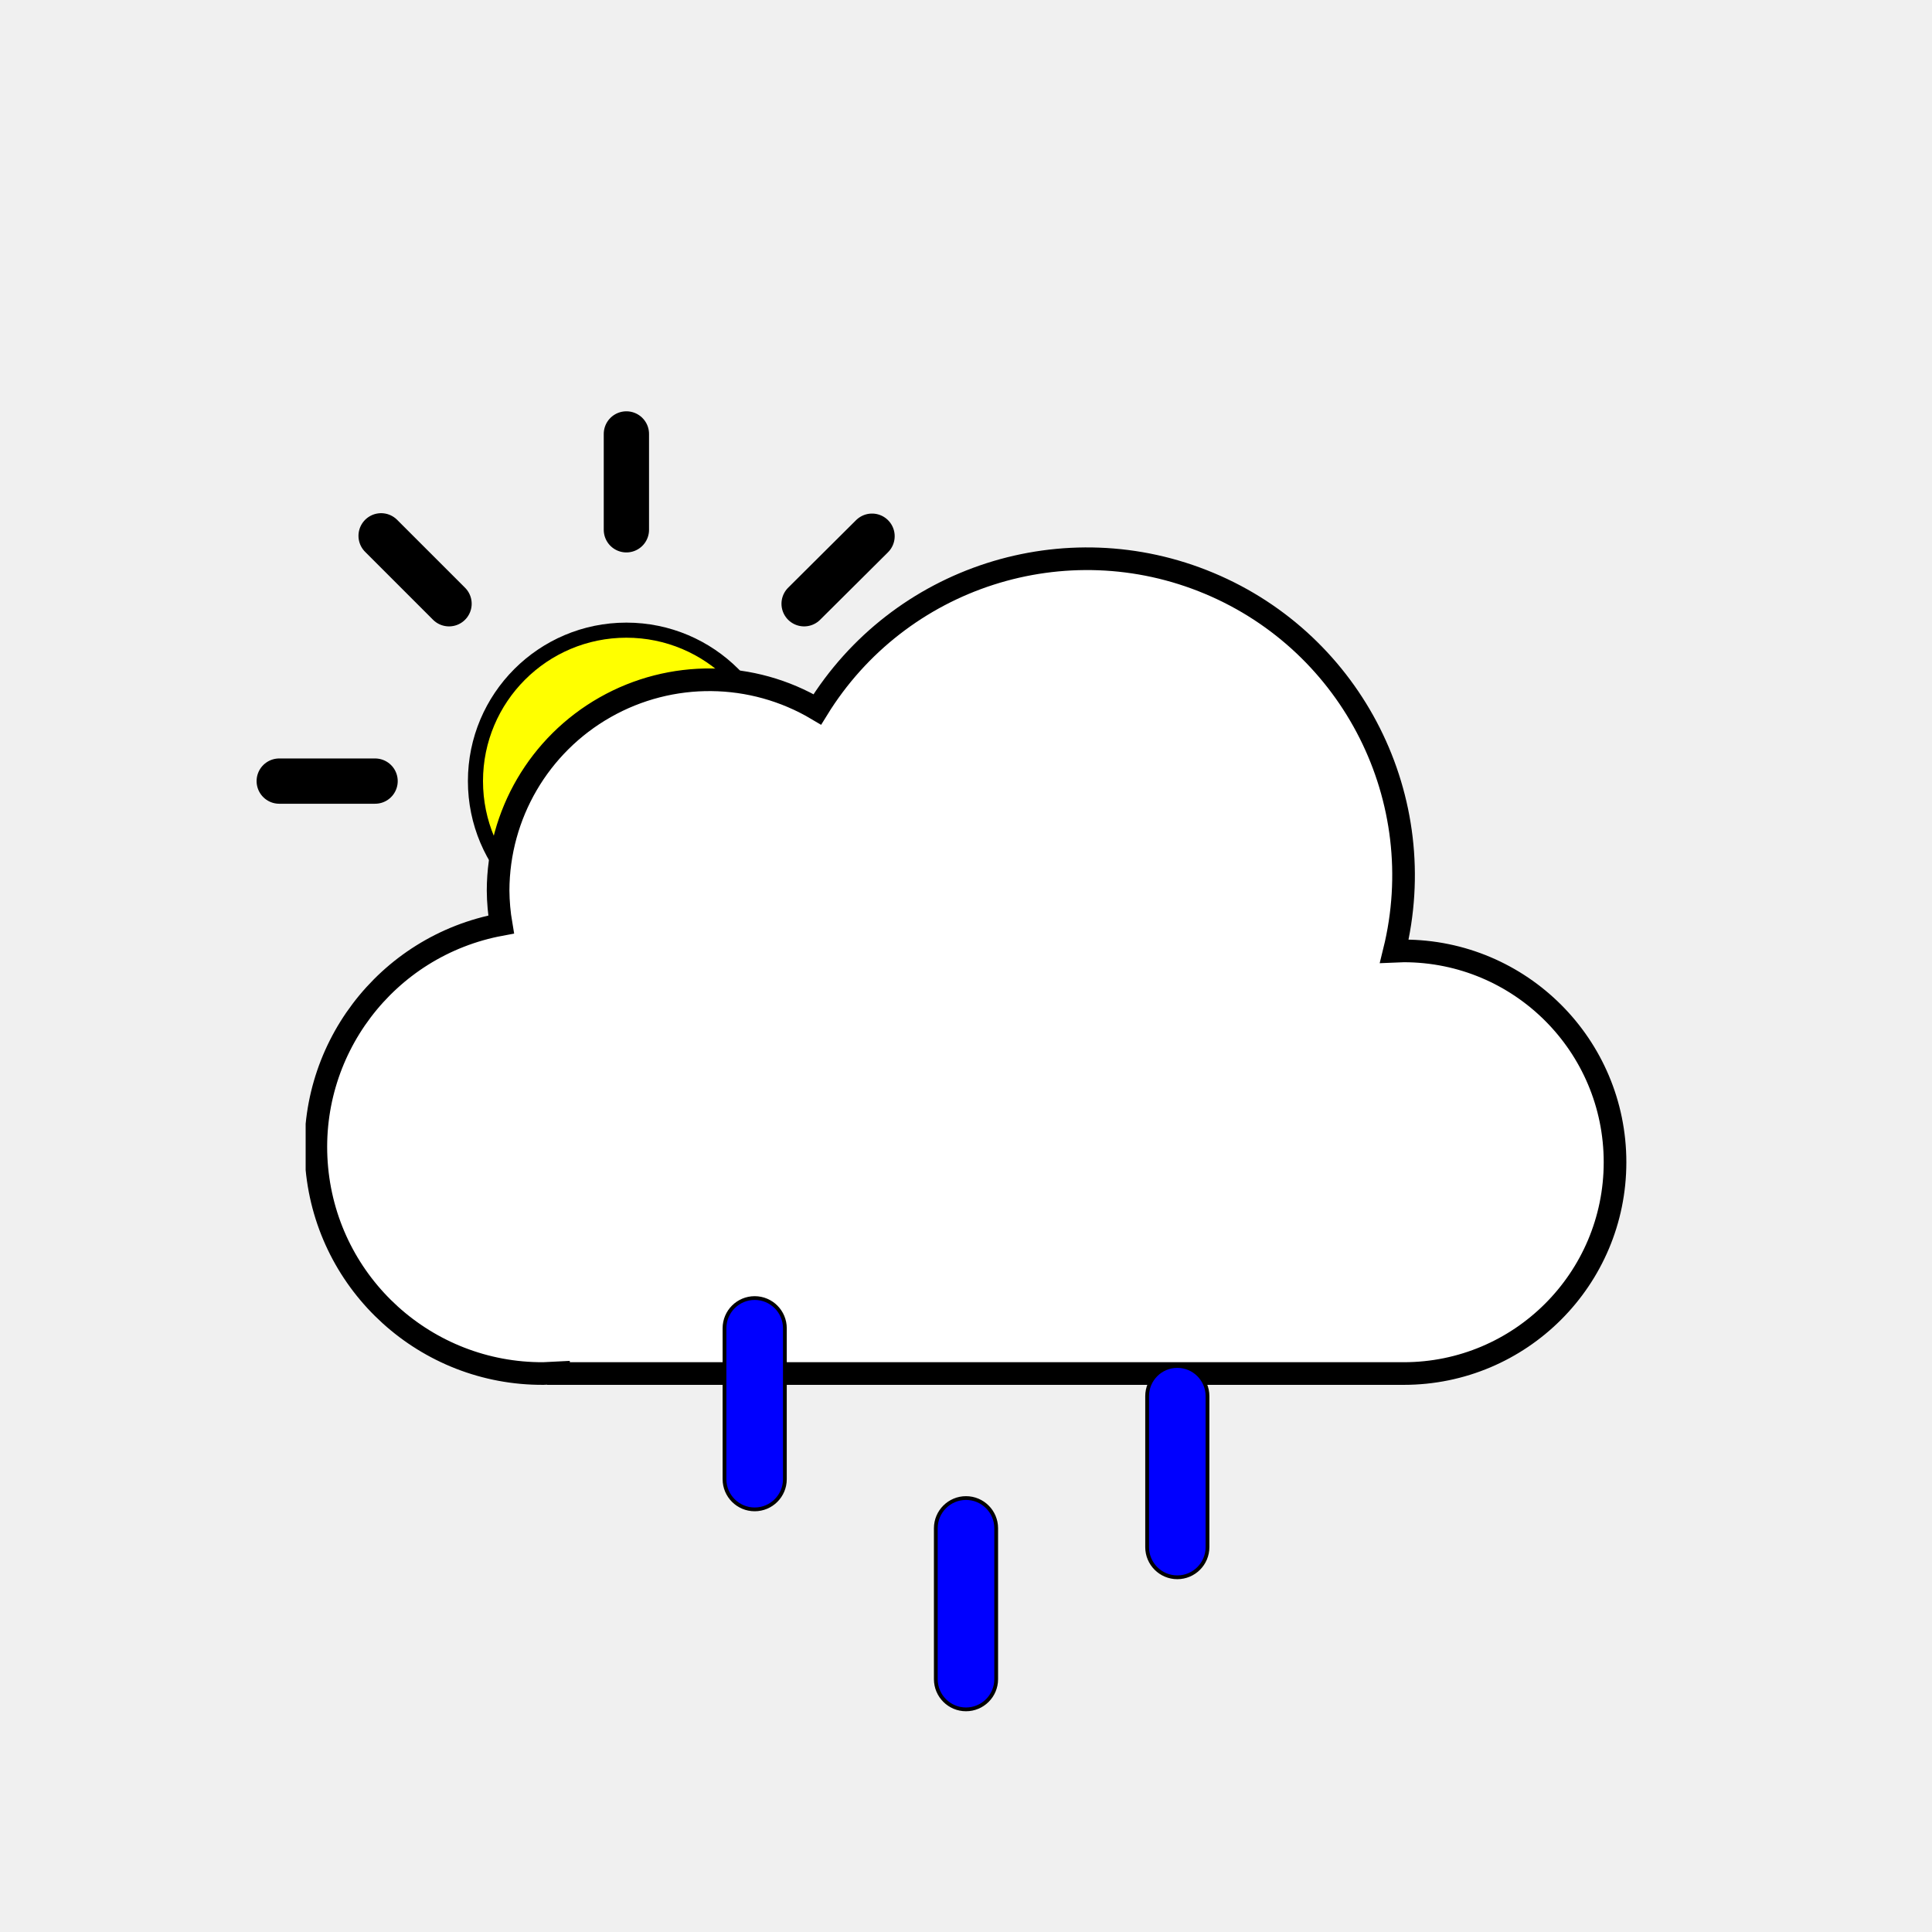
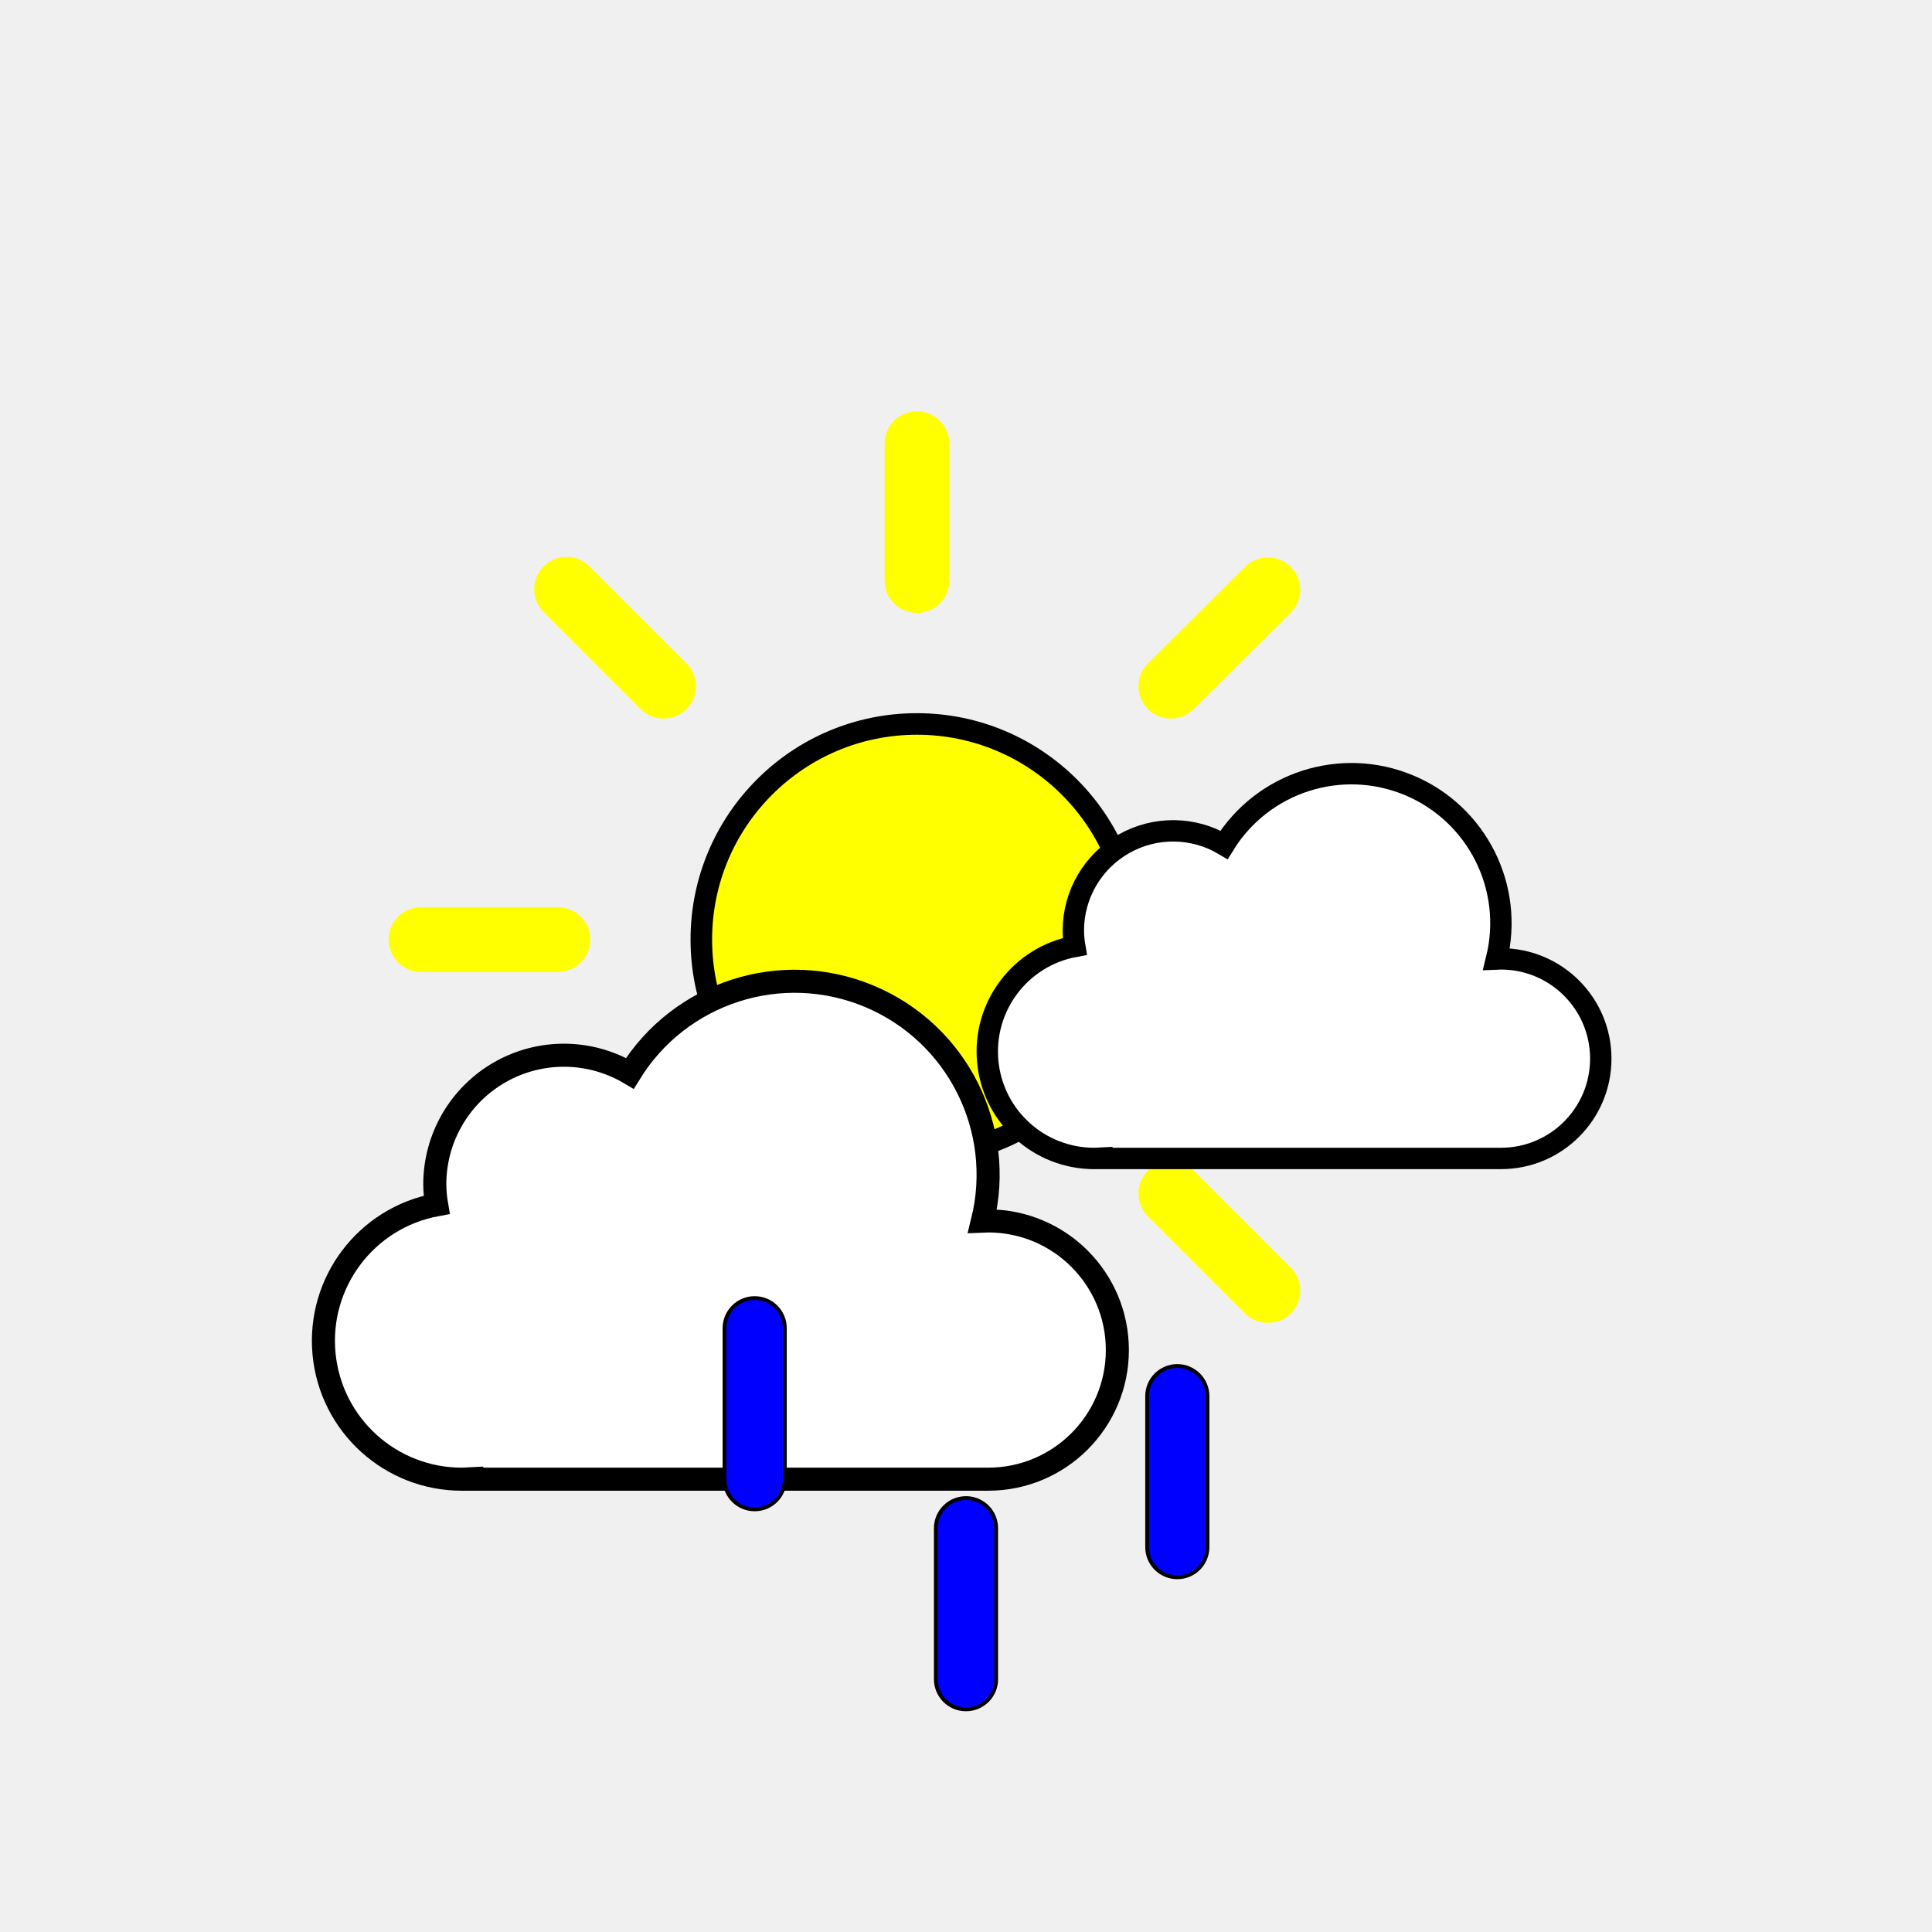
<svg xmlns="http://www.w3.org/2000/svg" xmlns:xlink="http://www.w3.org/1999/xlink" viewBox="0 0 512 512">
  <defs>
-     <symbol id="g" viewBox="0 0 196 196">
+     <symbol id="d" viewBox="0 0 196 196">
      <circle cx="98" cy="98" r="40" fill="yellow" stroke="black" stroke-miterlimit="10" stroke-width="4" />
-       <path fill="none" stroke="black" stroke-linecap="round" stroke-miterlimit="10" stroke-width="12" d="M98 31.4V6m0 184v-25.4            M145.1 51l18-17.9            M33 163l18-17.9            M51 51 33 33            m130.1 130.1-18-18            M6 98h25.4            M190 98h-25.4" />
+       <path fill="none" stroke="yellow" stroke-linecap="round" stroke-miterlimit="10" stroke-width="12" d="M98 31.4V6            m0 184v-25.4            M145.1 51l18-17.9            M33 163l18-17.9            M51 51 33 33            m130.1 130.1-18-18            M6 98h25.4            M190 98h-25.4" />
    </symbol>
-     <symbol id="h" viewBox="0 0 350 222">
-       <path fill="white" stroke="black" stroke-miterlimit="10" stroke-width="6" d="m291 107-2.5.1            A83.9 83.9 0 00135.6 43            A56 56 0 0051 91            a56.6 56.6 0 00.8 9            A60 60 0 0063 219            l4-.2v.2h224            a56 56 0 000-112Z" />
+     <symbol id="e" viewBox="-5 0 360 222">
+       <path fill="white" stroke="black" stroke-miterlimit="10" stroke-width="10" d="m291 107-2.5.1            A83.9 83.9 0 00135.6 43            A56 56 0 0051 91            a56.6 56.6 0 00.8 9            A60 60 0 0063 219            l4-.2v.2h224            a56 56 0 000-112Z" />
    </symbol>
-     <symbol id="f" viewBox="0 0 363 258">
-       <use xlink:href="#g" width="196" height="196" />
-       <use xlink:href="#h" width="350" height="222" transform="translate(13 36)" />
+     <symbol id="ee" viewBox="-5 0 360 222">
+       <path fill="white" stroke="black" stroke-miterlimit="10" stroke-width="12" d="m291 107-2.5.1            A83.9 83.9 0 00135.6 43            A56 56 0 0051 91            a56.6 56.6 0 00.8 9            A60 60 0 0063 219            l4-.2v.2h224            a56 56 0 000-112Z" />
+     </symbol>
+     <symbol id="c" viewBox="0 -30 363 288">
+       <use width="350" height="280" xlink:href="#d" transform="translate(0,-30)" />
+       <use xlink:href="#ee" width="170" height="222" transform="translate(190 6)" />
+       <use xlink:href="#e" width="220" height="222" transform="translate(13 76)" />
    </symbol>
    <symbol id="i" viewBox="0 0 129 110">
      <path fill="blue" stroke="black" stroke-miterlimit="10" d="M8.5 56.5            a8 8 0 01-8-8v-40            a8 8 0 0116 0v40            a8 8 0 01-8 8Z" />
      <path fill="blue" stroke="black" stroke-miterlimit="10" d="M64.5 109.5            a8 8 0 01-8-8v-40            a8 8 0 0116 0v40            a8 8 0 01-8 8Z" />
      <path fill="blue" stroke="black" stroke-miterlimit="10" d="M120.5 74.5            a8 8 0 01-8-8v-40            a8 8 0 0116 0v40            a8 8 0 01-8 8Z" />
    </symbol>
  </defs>
-   <use xlink:href="#f" width="363" height="258" transform="translate(68 109)" />
+   <use xlink:href="#c" width="363" height="288" transform="translate(68 109)" />
  <use xlink:href="#i" width="129" height="110" transform="translate(191.5 343.5)" />
</svg>
